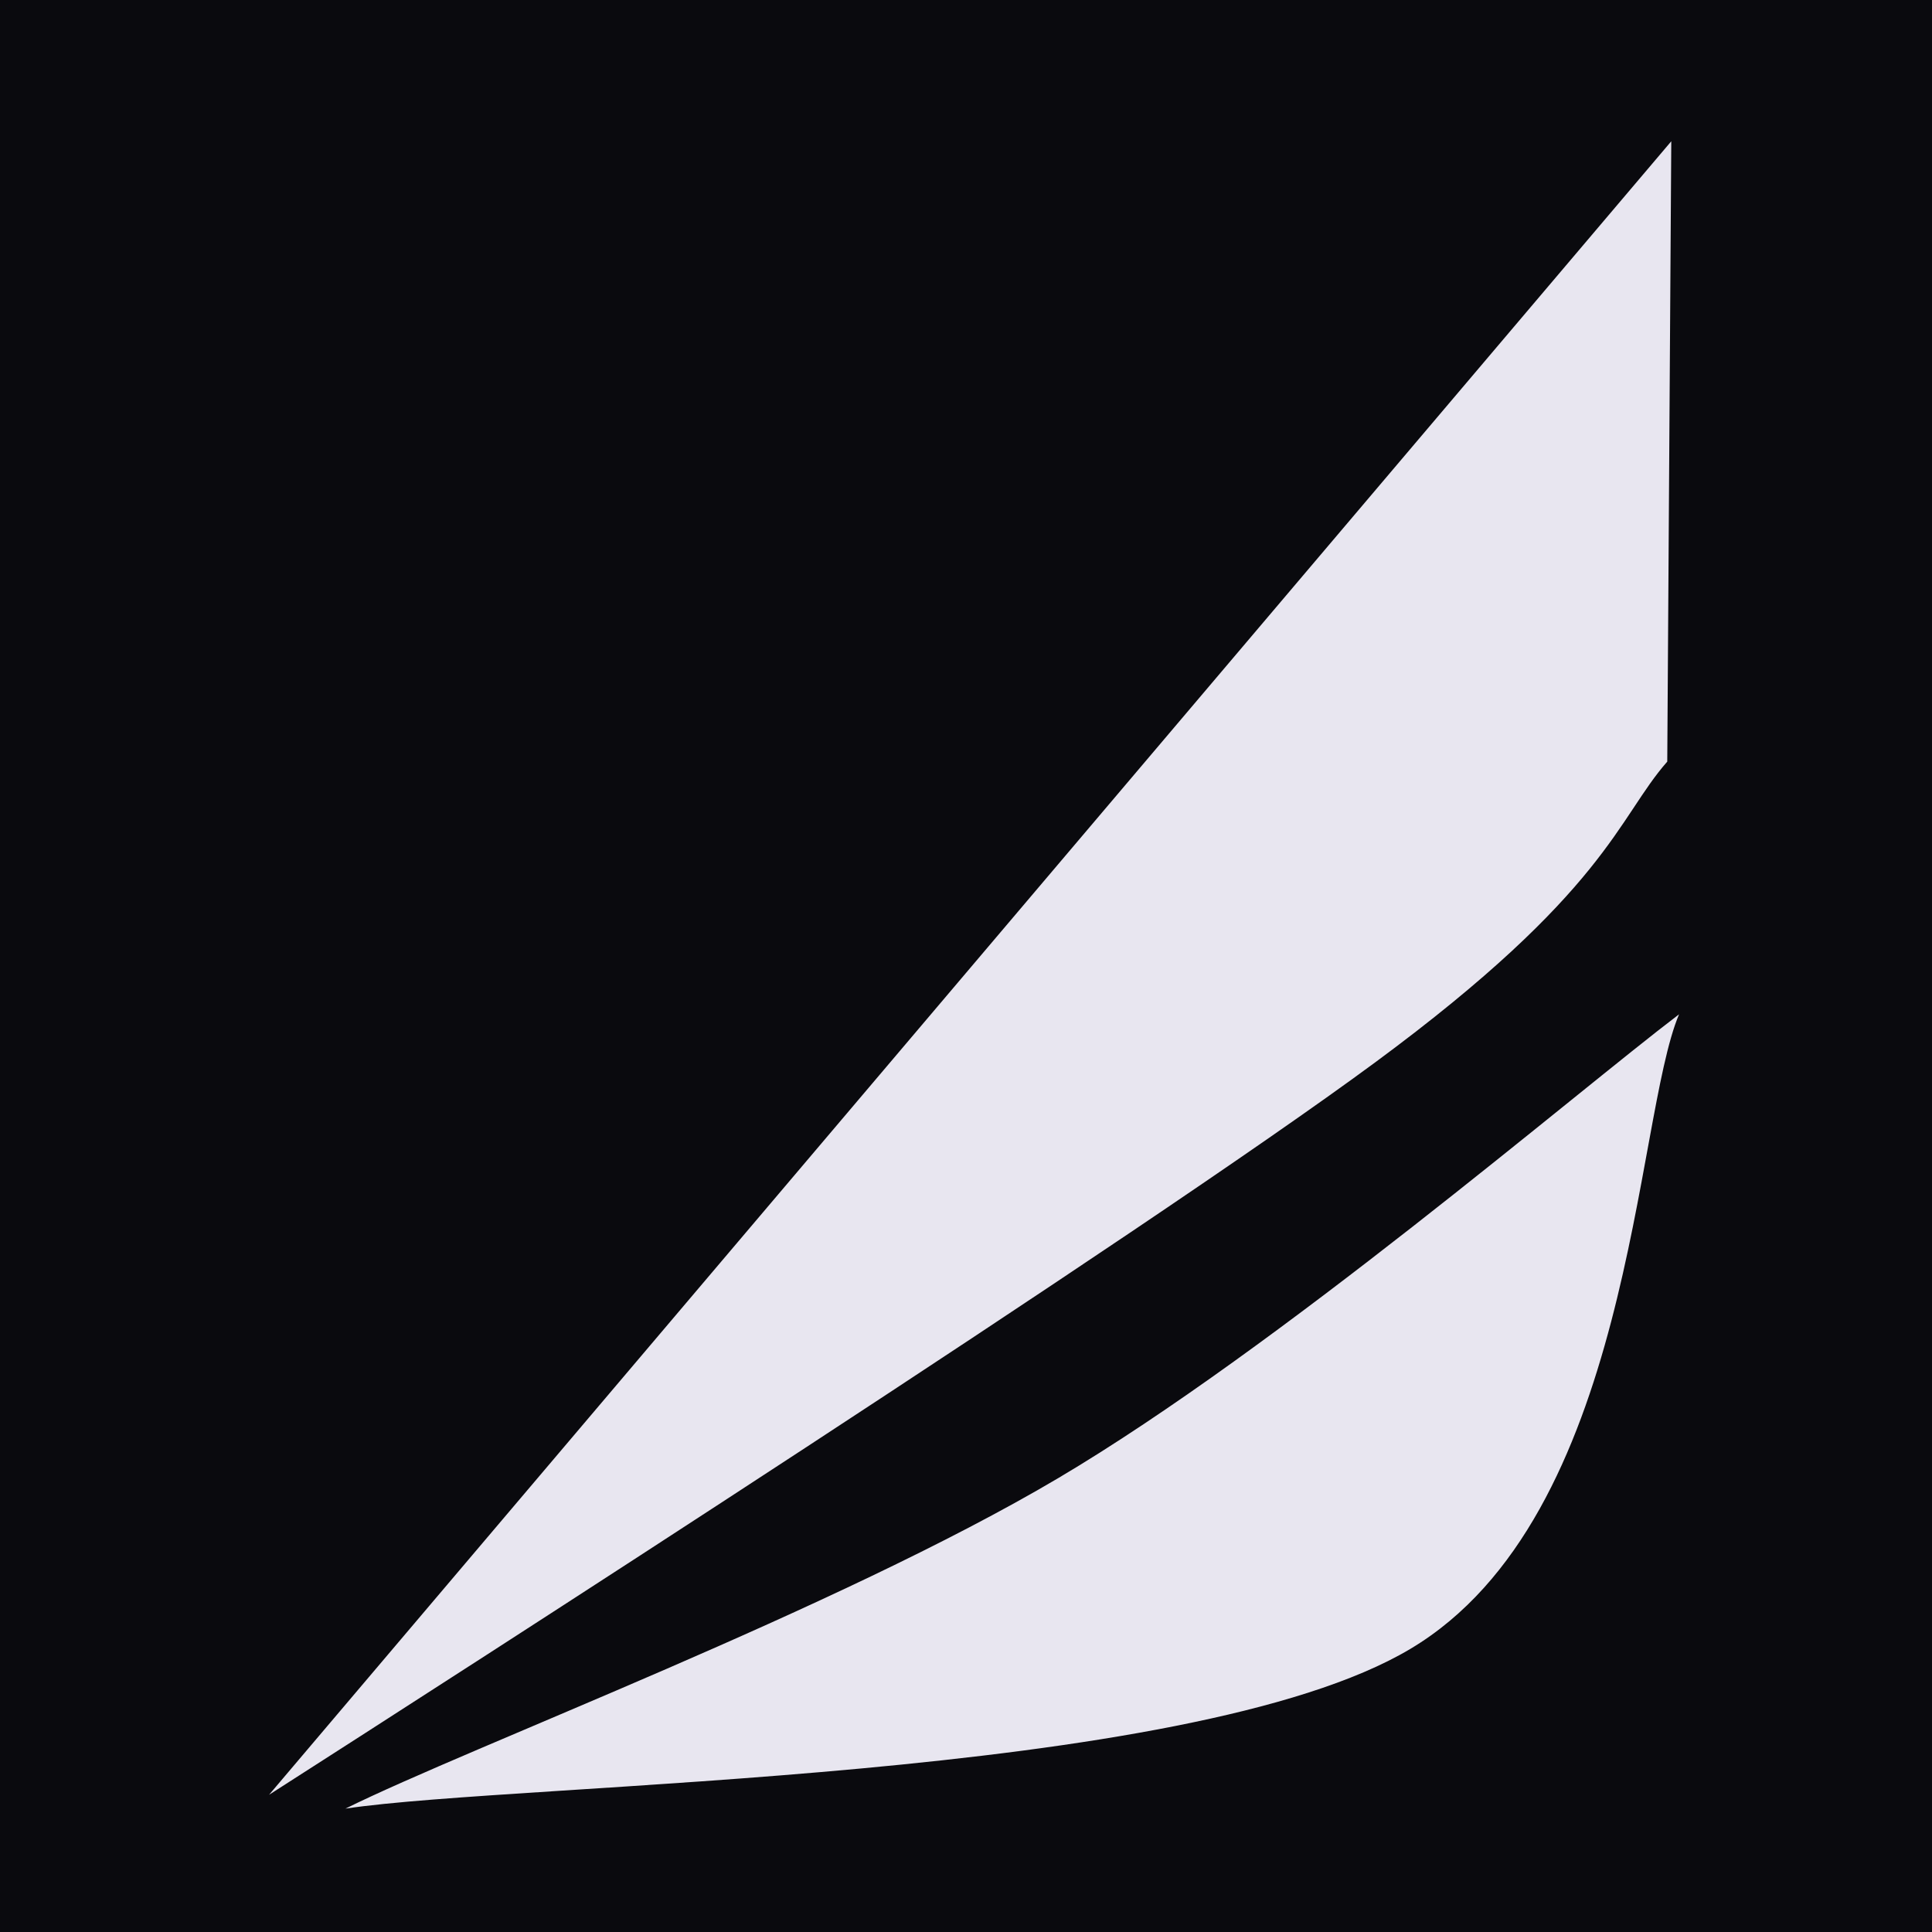
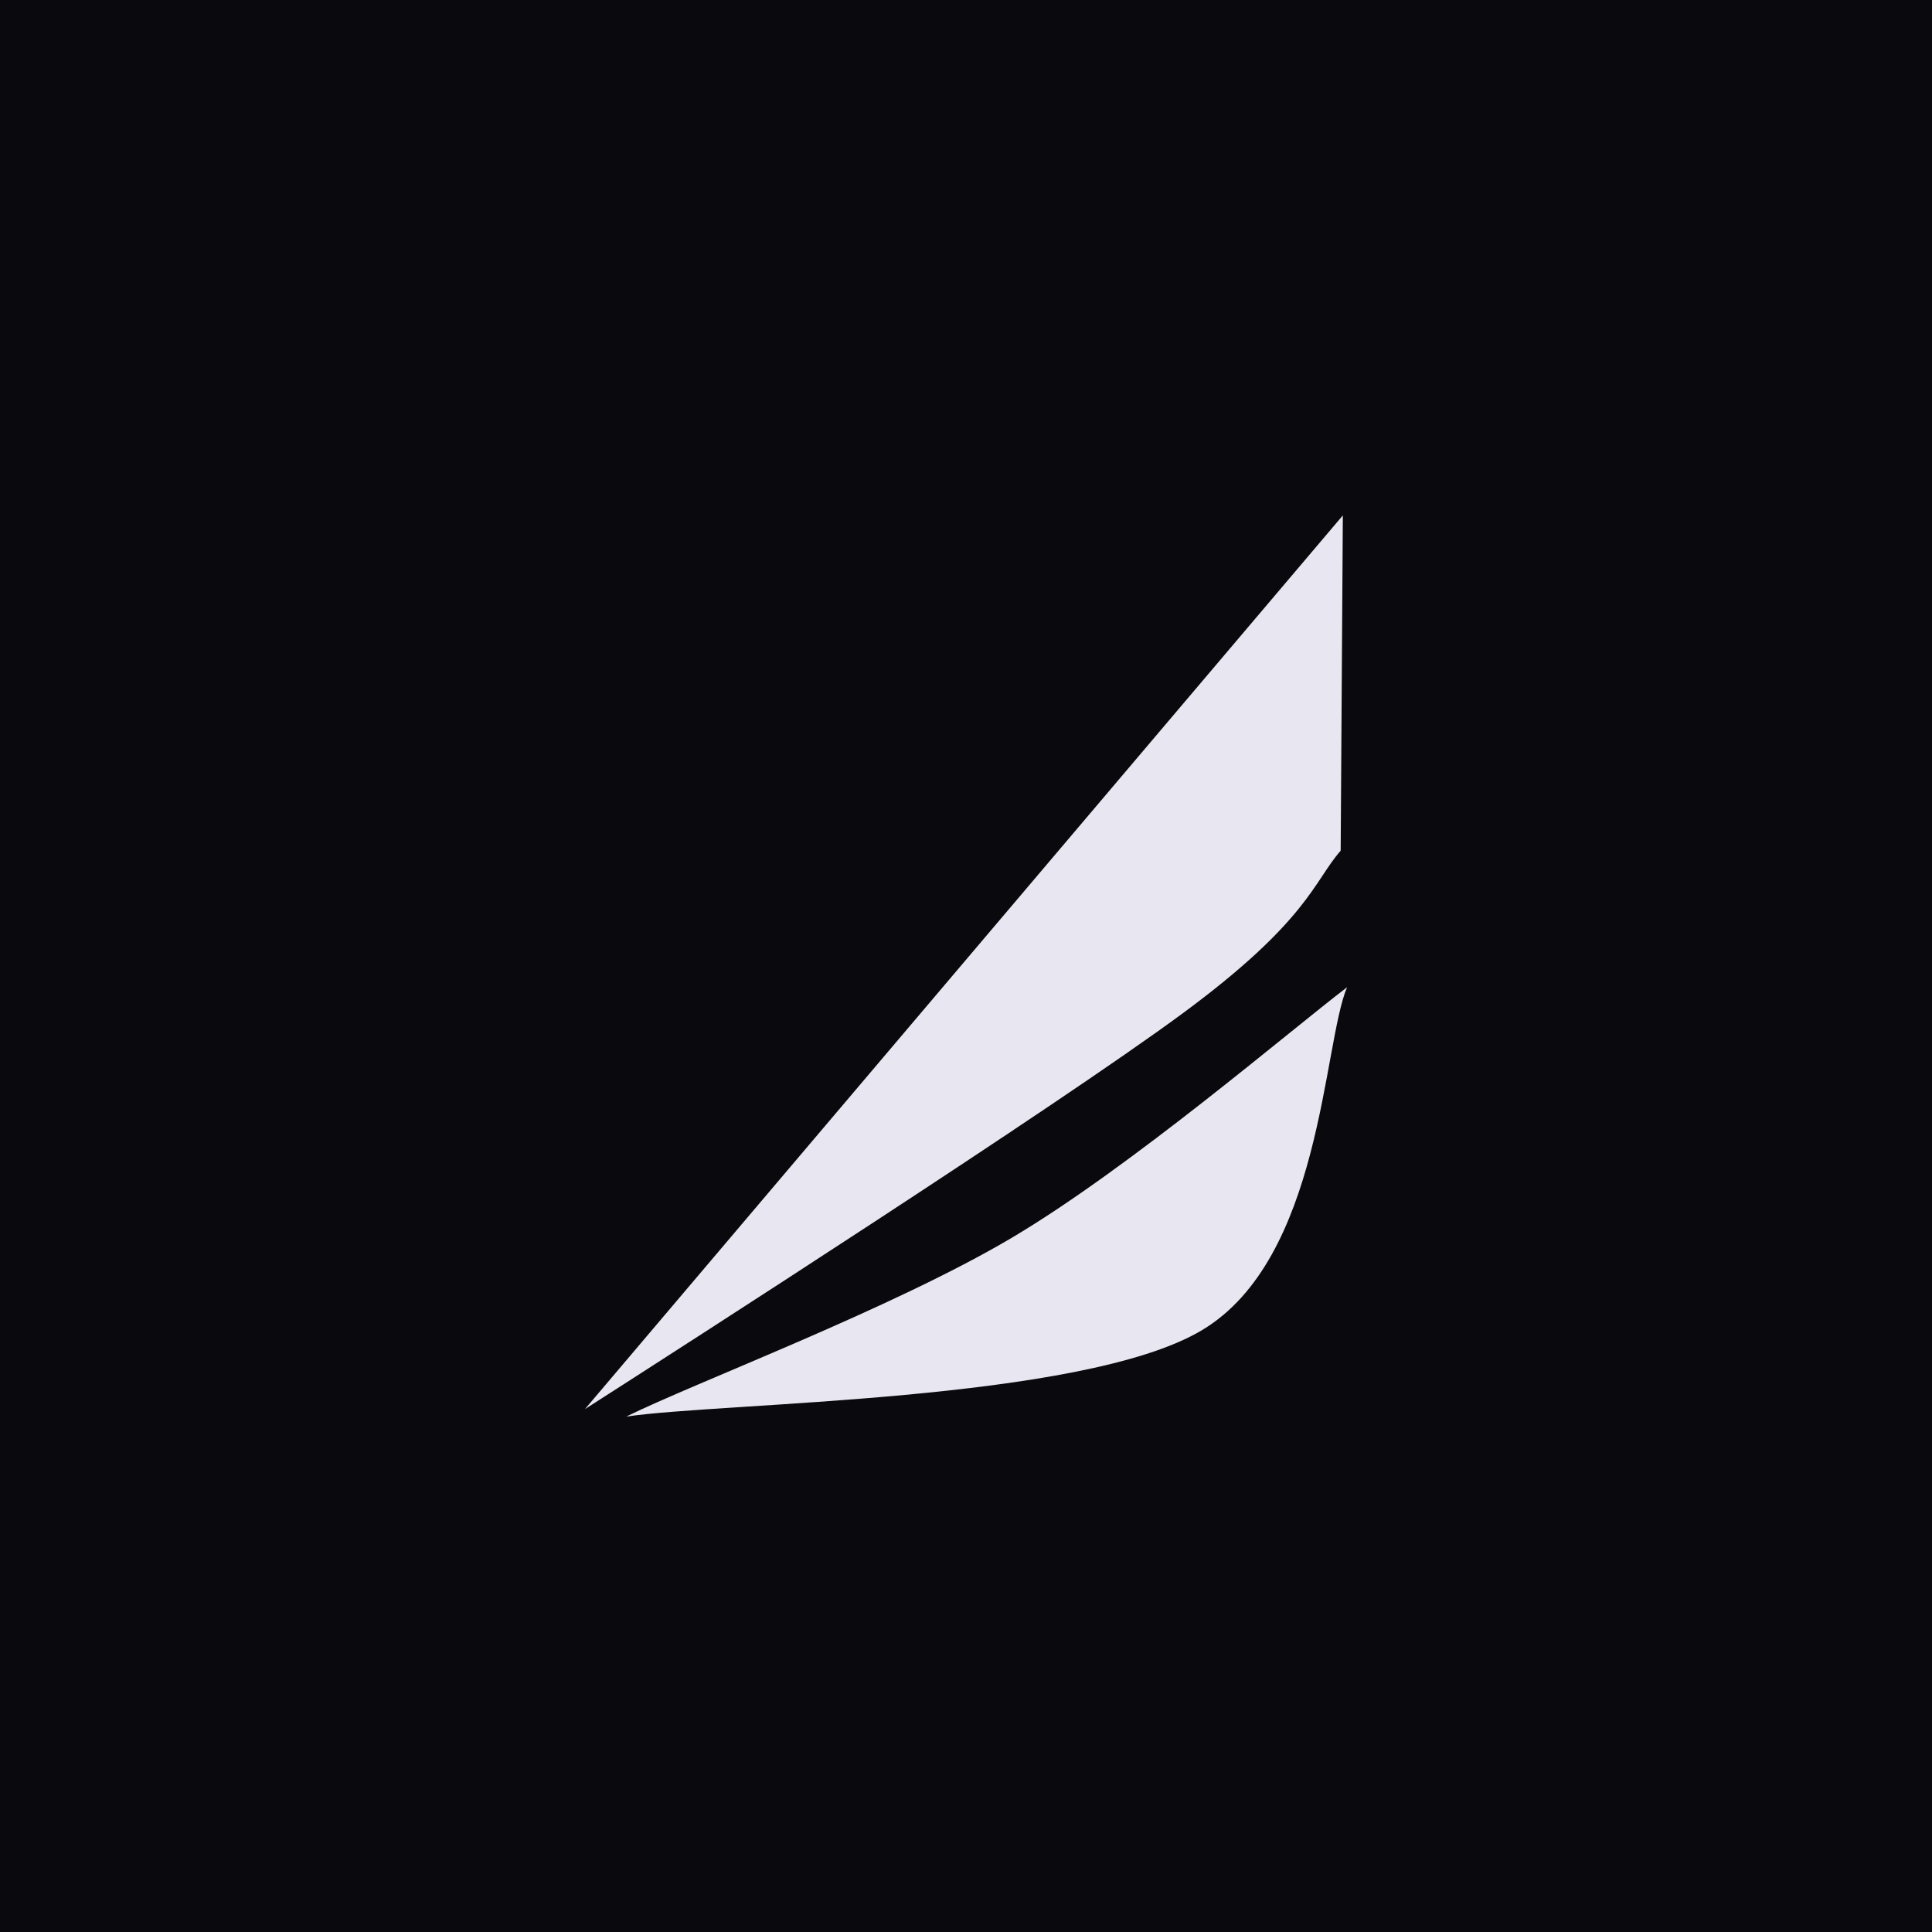
<svg xmlns="http://www.w3.org/2000/svg" width="1024" height="1024" viewBox="105 106 140 140">
  <rect x="105" y="106" width="140" height="140" fill="#0a0a0e" />
-   <path fill="#e8e6f0" d="M124.497 236.057L226.107 116.237L225.816 161.189C222.205 165.295 221.465 170.585 204.635 182.995C187.815 195.405 138.065 227.365 124.497 236.057ZM130.031 237.06C142.891 235.13 191.081 235.09 207.191 225.49C223.291 215.9 223.421 187.17 226.671 179.5C219.181 185.187 197.671 203.647 181.671 213.117C165.671 222.587 139.191 232.527 130.031 237.06Z" />
+   <path fill="#e8e6f0" transform="translate(175 176) scale(0.5404953) translate(-175.584 -176.6485)" d="M124.497 236.057L226.107 116.237L225.816 161.189C222.205 165.295 221.465 170.585 204.635 182.995C187.815 195.405 138.065 227.365 124.497 236.057ZM130.031 237.06C142.891 235.13 191.081 235.09 207.191 225.49C223.291 215.9 223.421 187.17 226.671 179.5C219.181 185.187 197.671 203.647 181.671 213.117C165.671 222.587 139.191 232.527 130.031 237.06Z" />
</svg>
